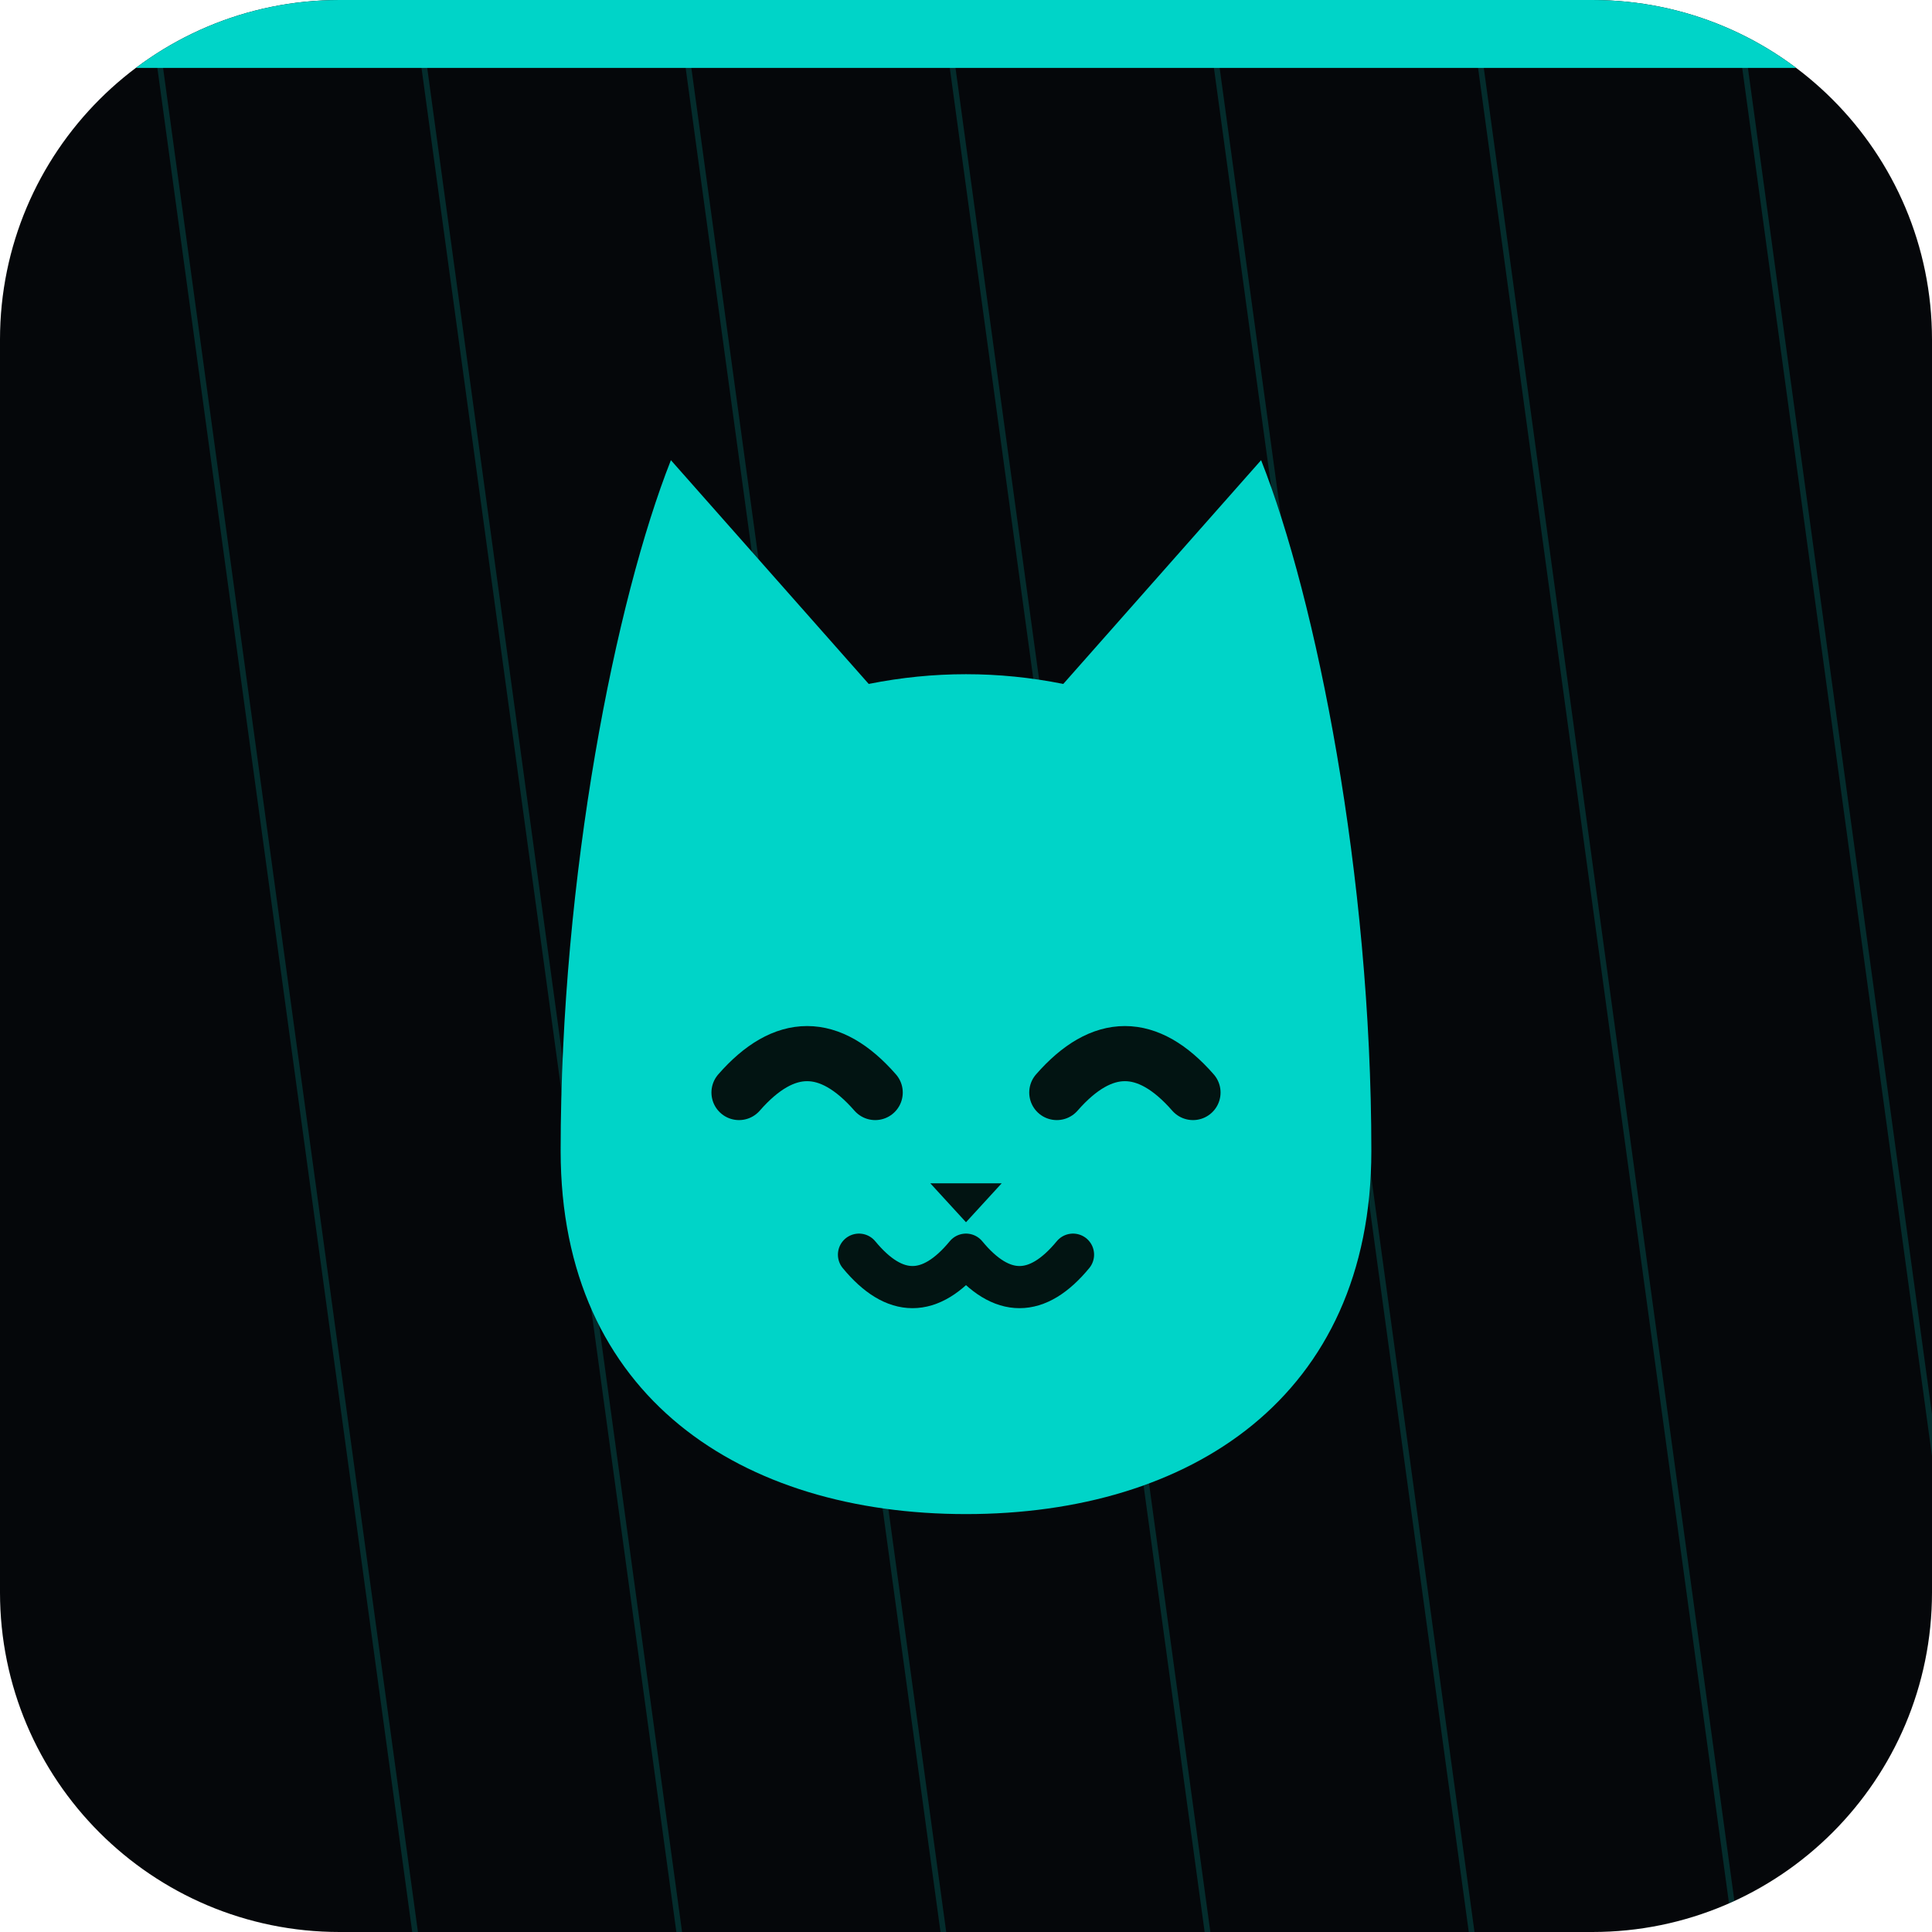
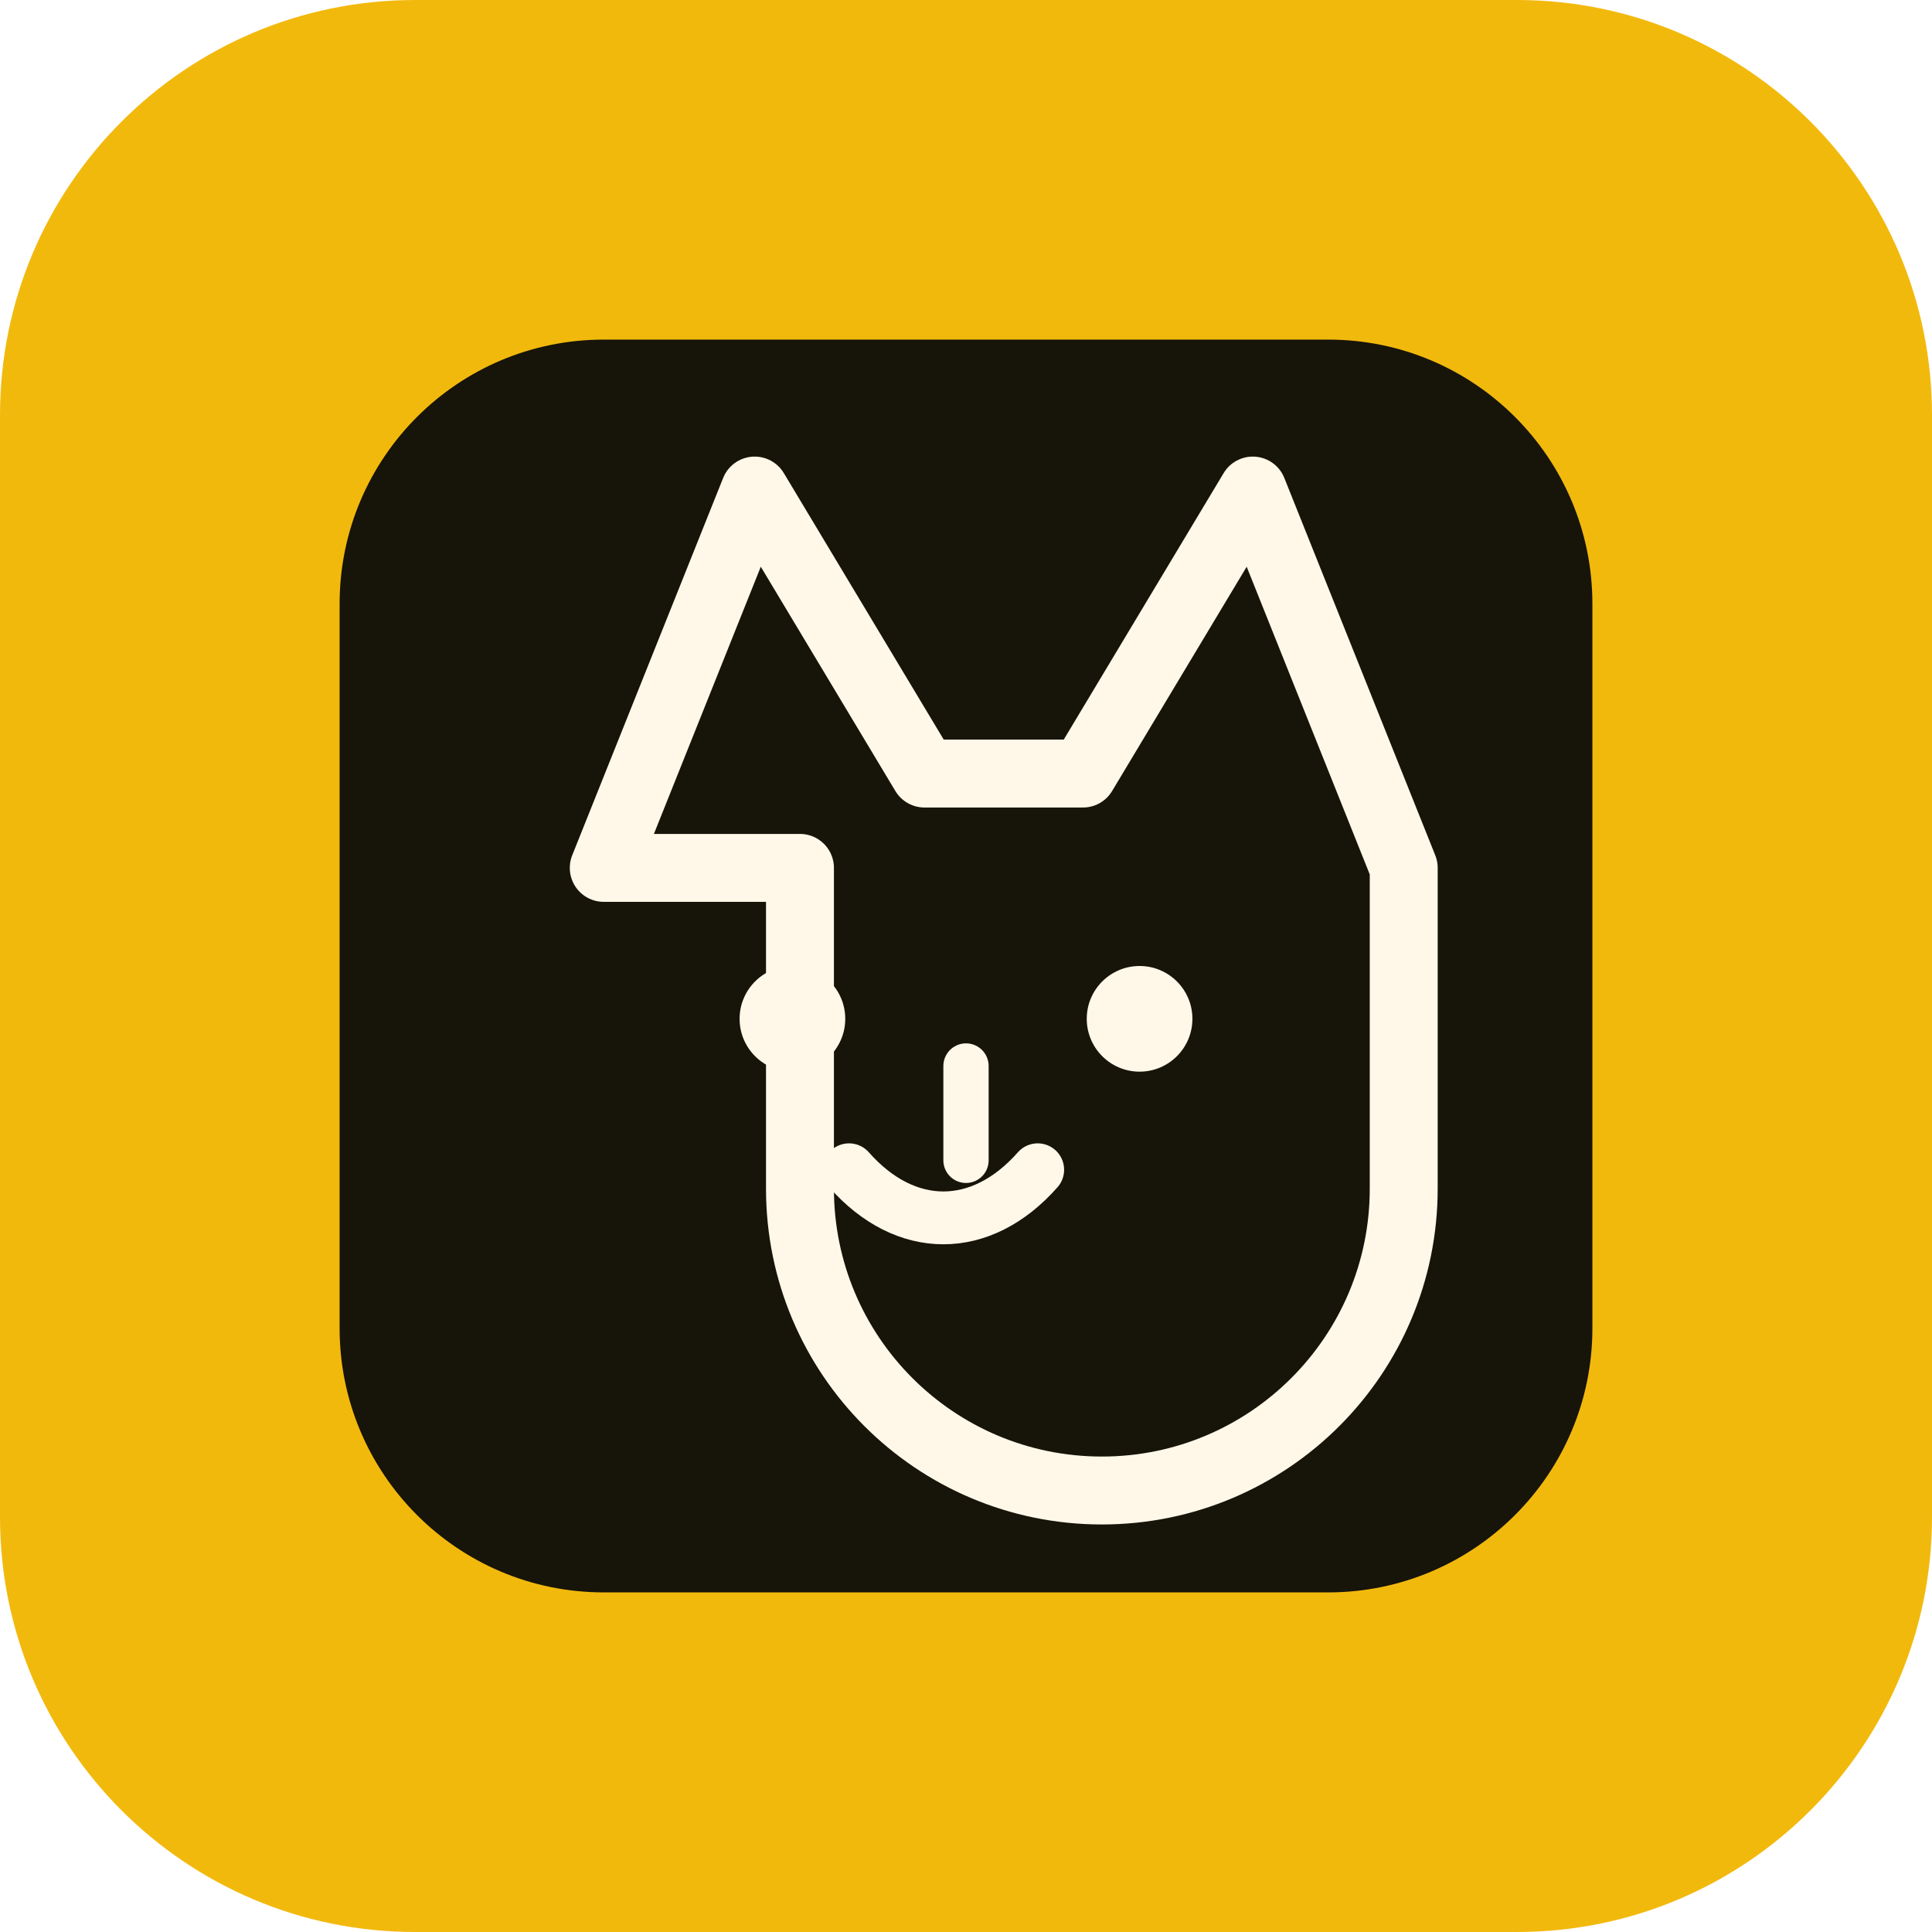
<svg xmlns="http://www.w3.org/2000/svg" viewBox="0 0 1024 1024">
-   <defs>
-     <clipPath id="sq">
-       <rect width="1024" height="1024" rx="180" />
-     </clipPath>
-   </defs>
-   <g clip-path="url(#sq)">
-     <rect width="1024" height="1024" fill="#05070A" />
-     <g stroke="#00D4C8" stroke-width="3" stroke-linecap="round" opacity="0.18">
-       <line x1="80" y1="0" x2="220" y2="1024" />
-       <line x1="220" y1="0" x2="360" y2="1024" />
-       <line x1="360" y1="0" x2="500" y2="1024" />
-       <line x1="500" y1="0" x2="640" y2="1024" />
-       <line x1="640" y1="0" x2="780" y2="1024" />
-       <line x1="780" y1="0" x2="920" y2="1024" />
-       <line x1="920" y1="0" x2="1060" y2="1024" />
-     </g>
-     <rect width="1024" height="36" fill="#00D4C8" />
-     <g transform="translate(72 60) scale(0.859375)">
-       <path fill="#00D4C8" d="M262 640 C262 470 296 300 330 214 L452 352 C492 344 532 344 572 352 L694 214 C728 300 762 470 762 640 C762 792 650 864 512 864 C374 864 262 792 262 640 Z" />
-       <g fill="none" stroke="#021412" stroke-linecap="round" stroke-linejoin="round">
-         <path stroke-width="34" d="M372 604 Q414 556 456 604" />
-         <path stroke-width="34" d="M568 604 Q610 556 652 604" />
-         <path fill="#021412" stroke="none" d="M490 660 h44 l-22 24 z" />
-         <path stroke-width="26" d="M446 704 q33 40 66 0 q33 40 66 0" />
-       </g>
-     </g>
-   </g>
+   <rect width="1024" height="1024" rx="220" fill="#F2B90D" />
+   <rect x="180" y="180" width="664" height="664" rx="140" fill="#17140A" />
+   <path d="M320 460l80-200 90 150h84l90-150 80 200v170a160 160 0 01-320 0V460z" stroke="#FFF8E8" stroke-width="36" stroke-linecap="round" stroke-linejoin="round" fill="none" />
+   <circle cx="420" cy="540" r="28" fill="#FFF8E8" />
+   <circle cx="604" cy="540" r="28" fill="#FFF8E8" />
+   <path d="M450 620c30 34 70 34 100 0" stroke="#FFF8E8" stroke-width="28" stroke-linecap="round" fill="none" />
+   <path d="M512 565v50" stroke="#FFF8E8" stroke-width="24" stroke-linecap="round" />
</svg>
